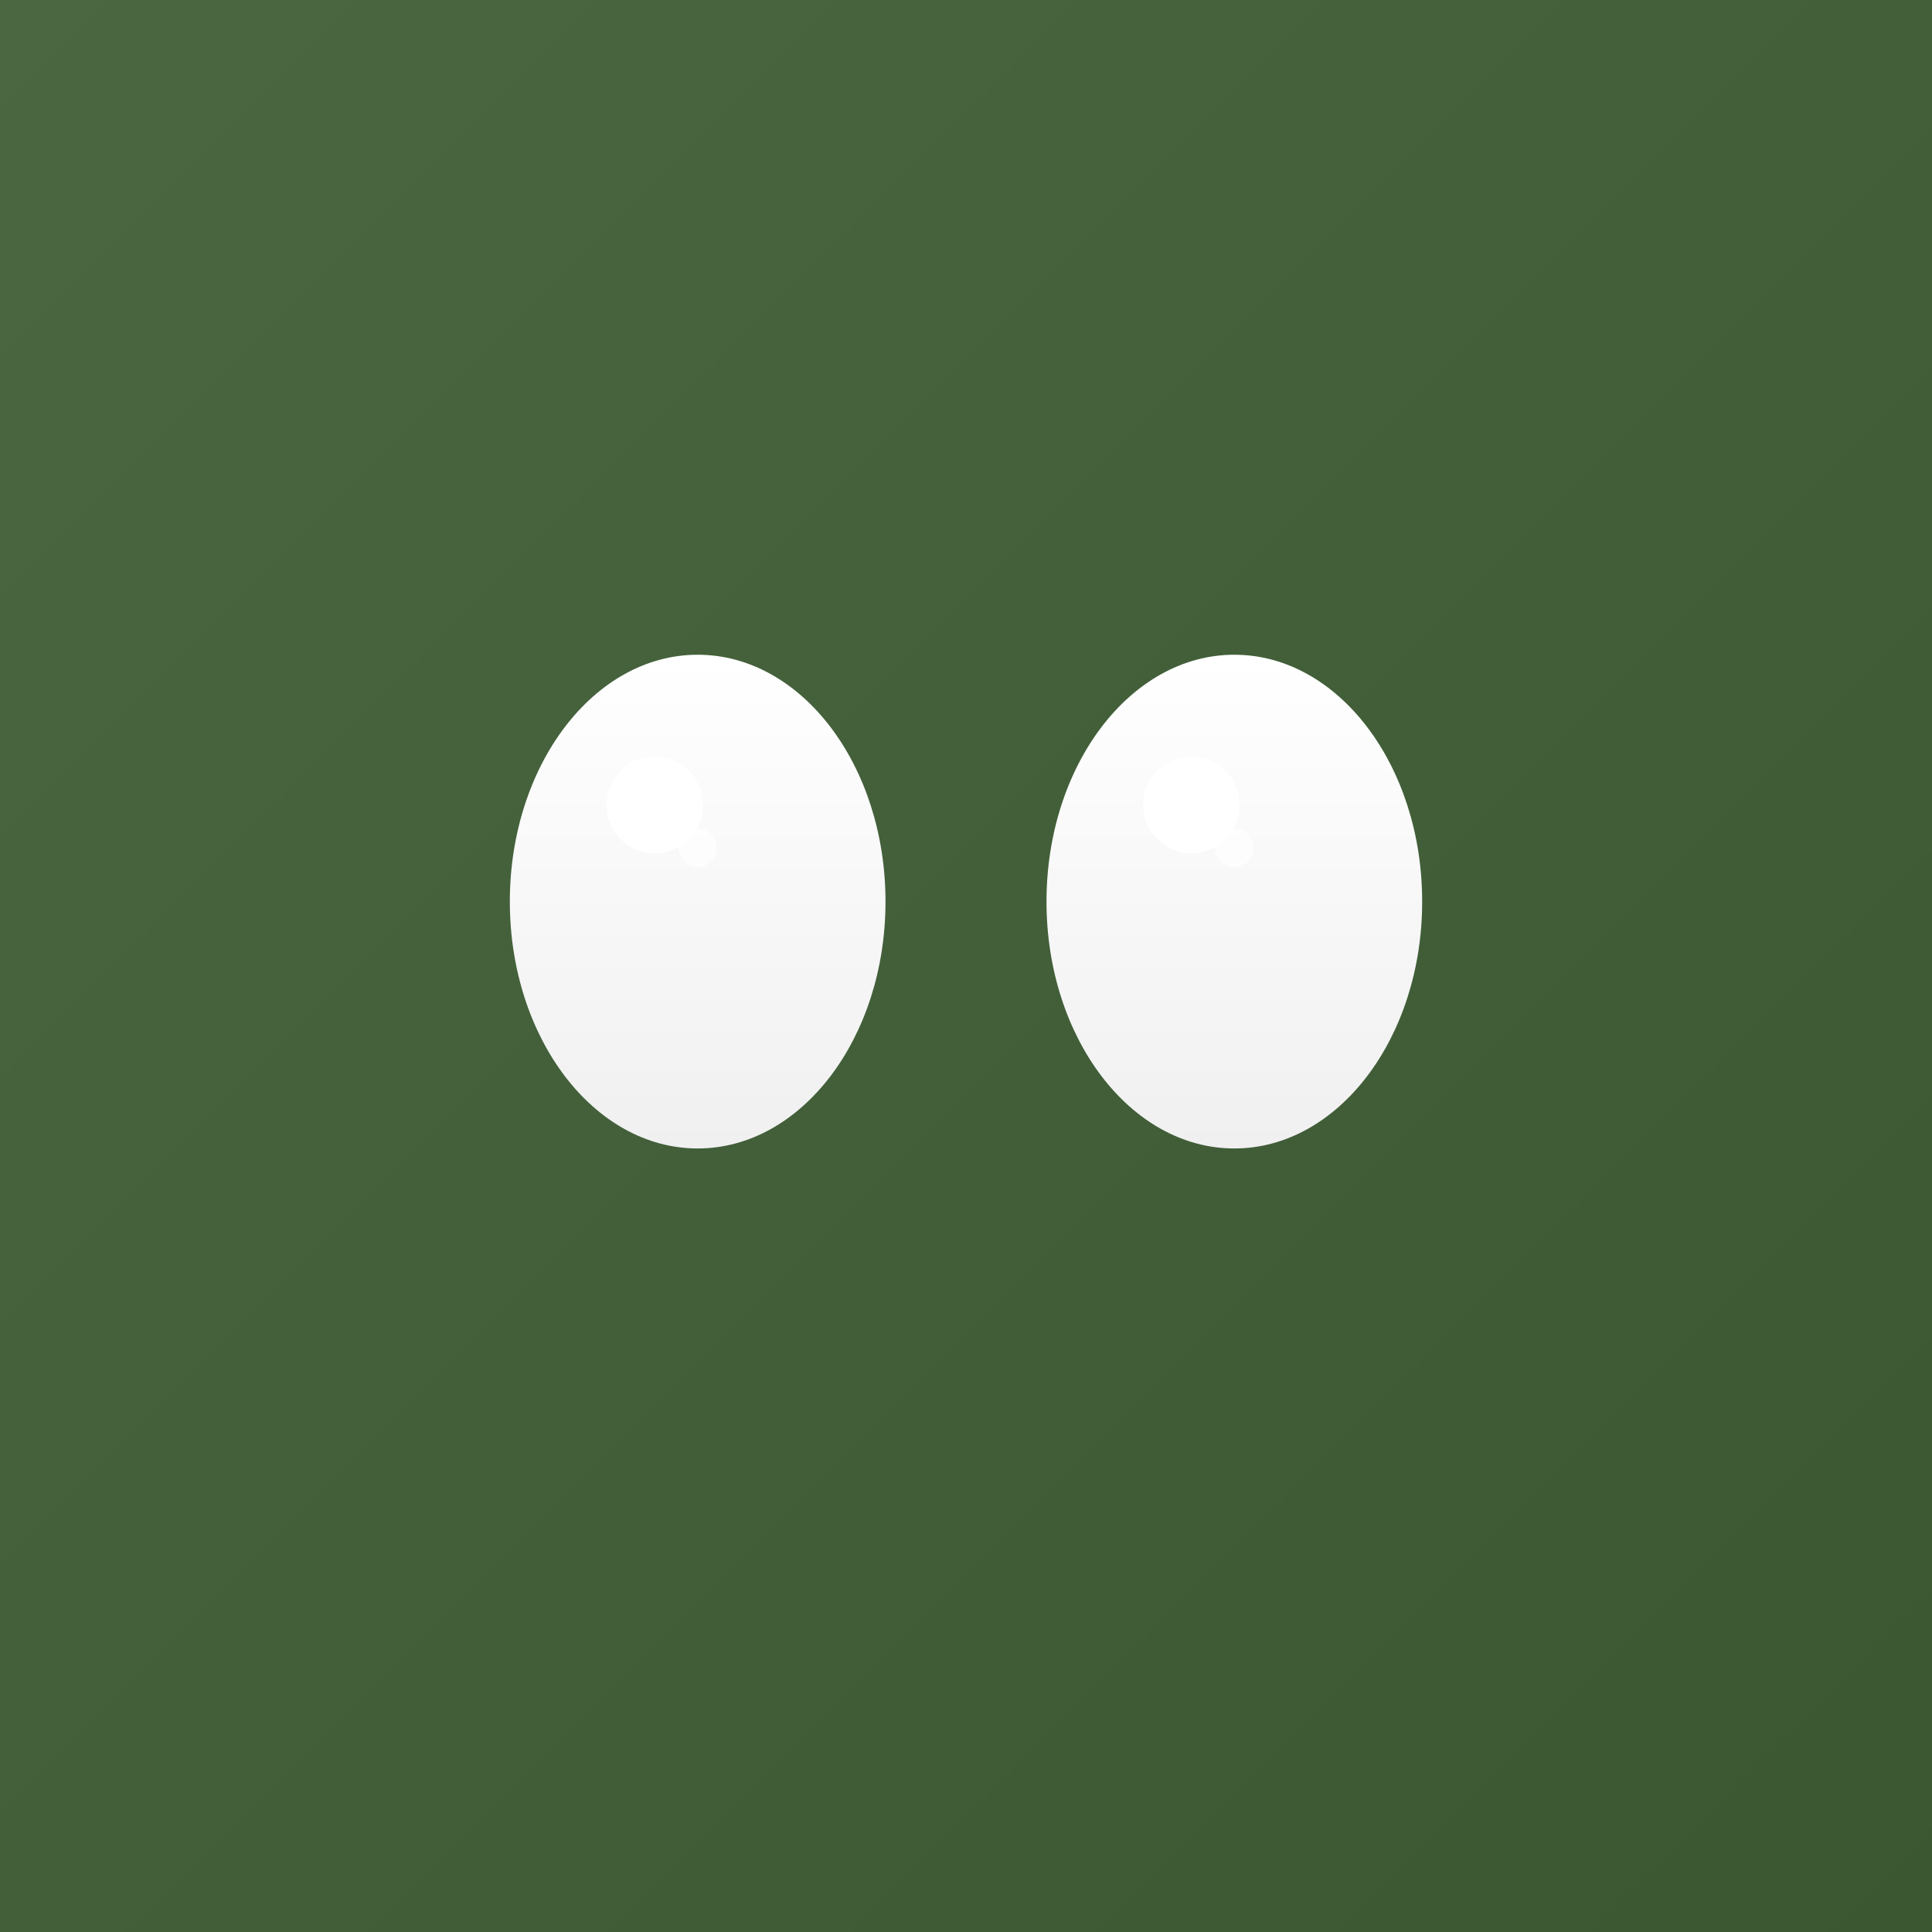
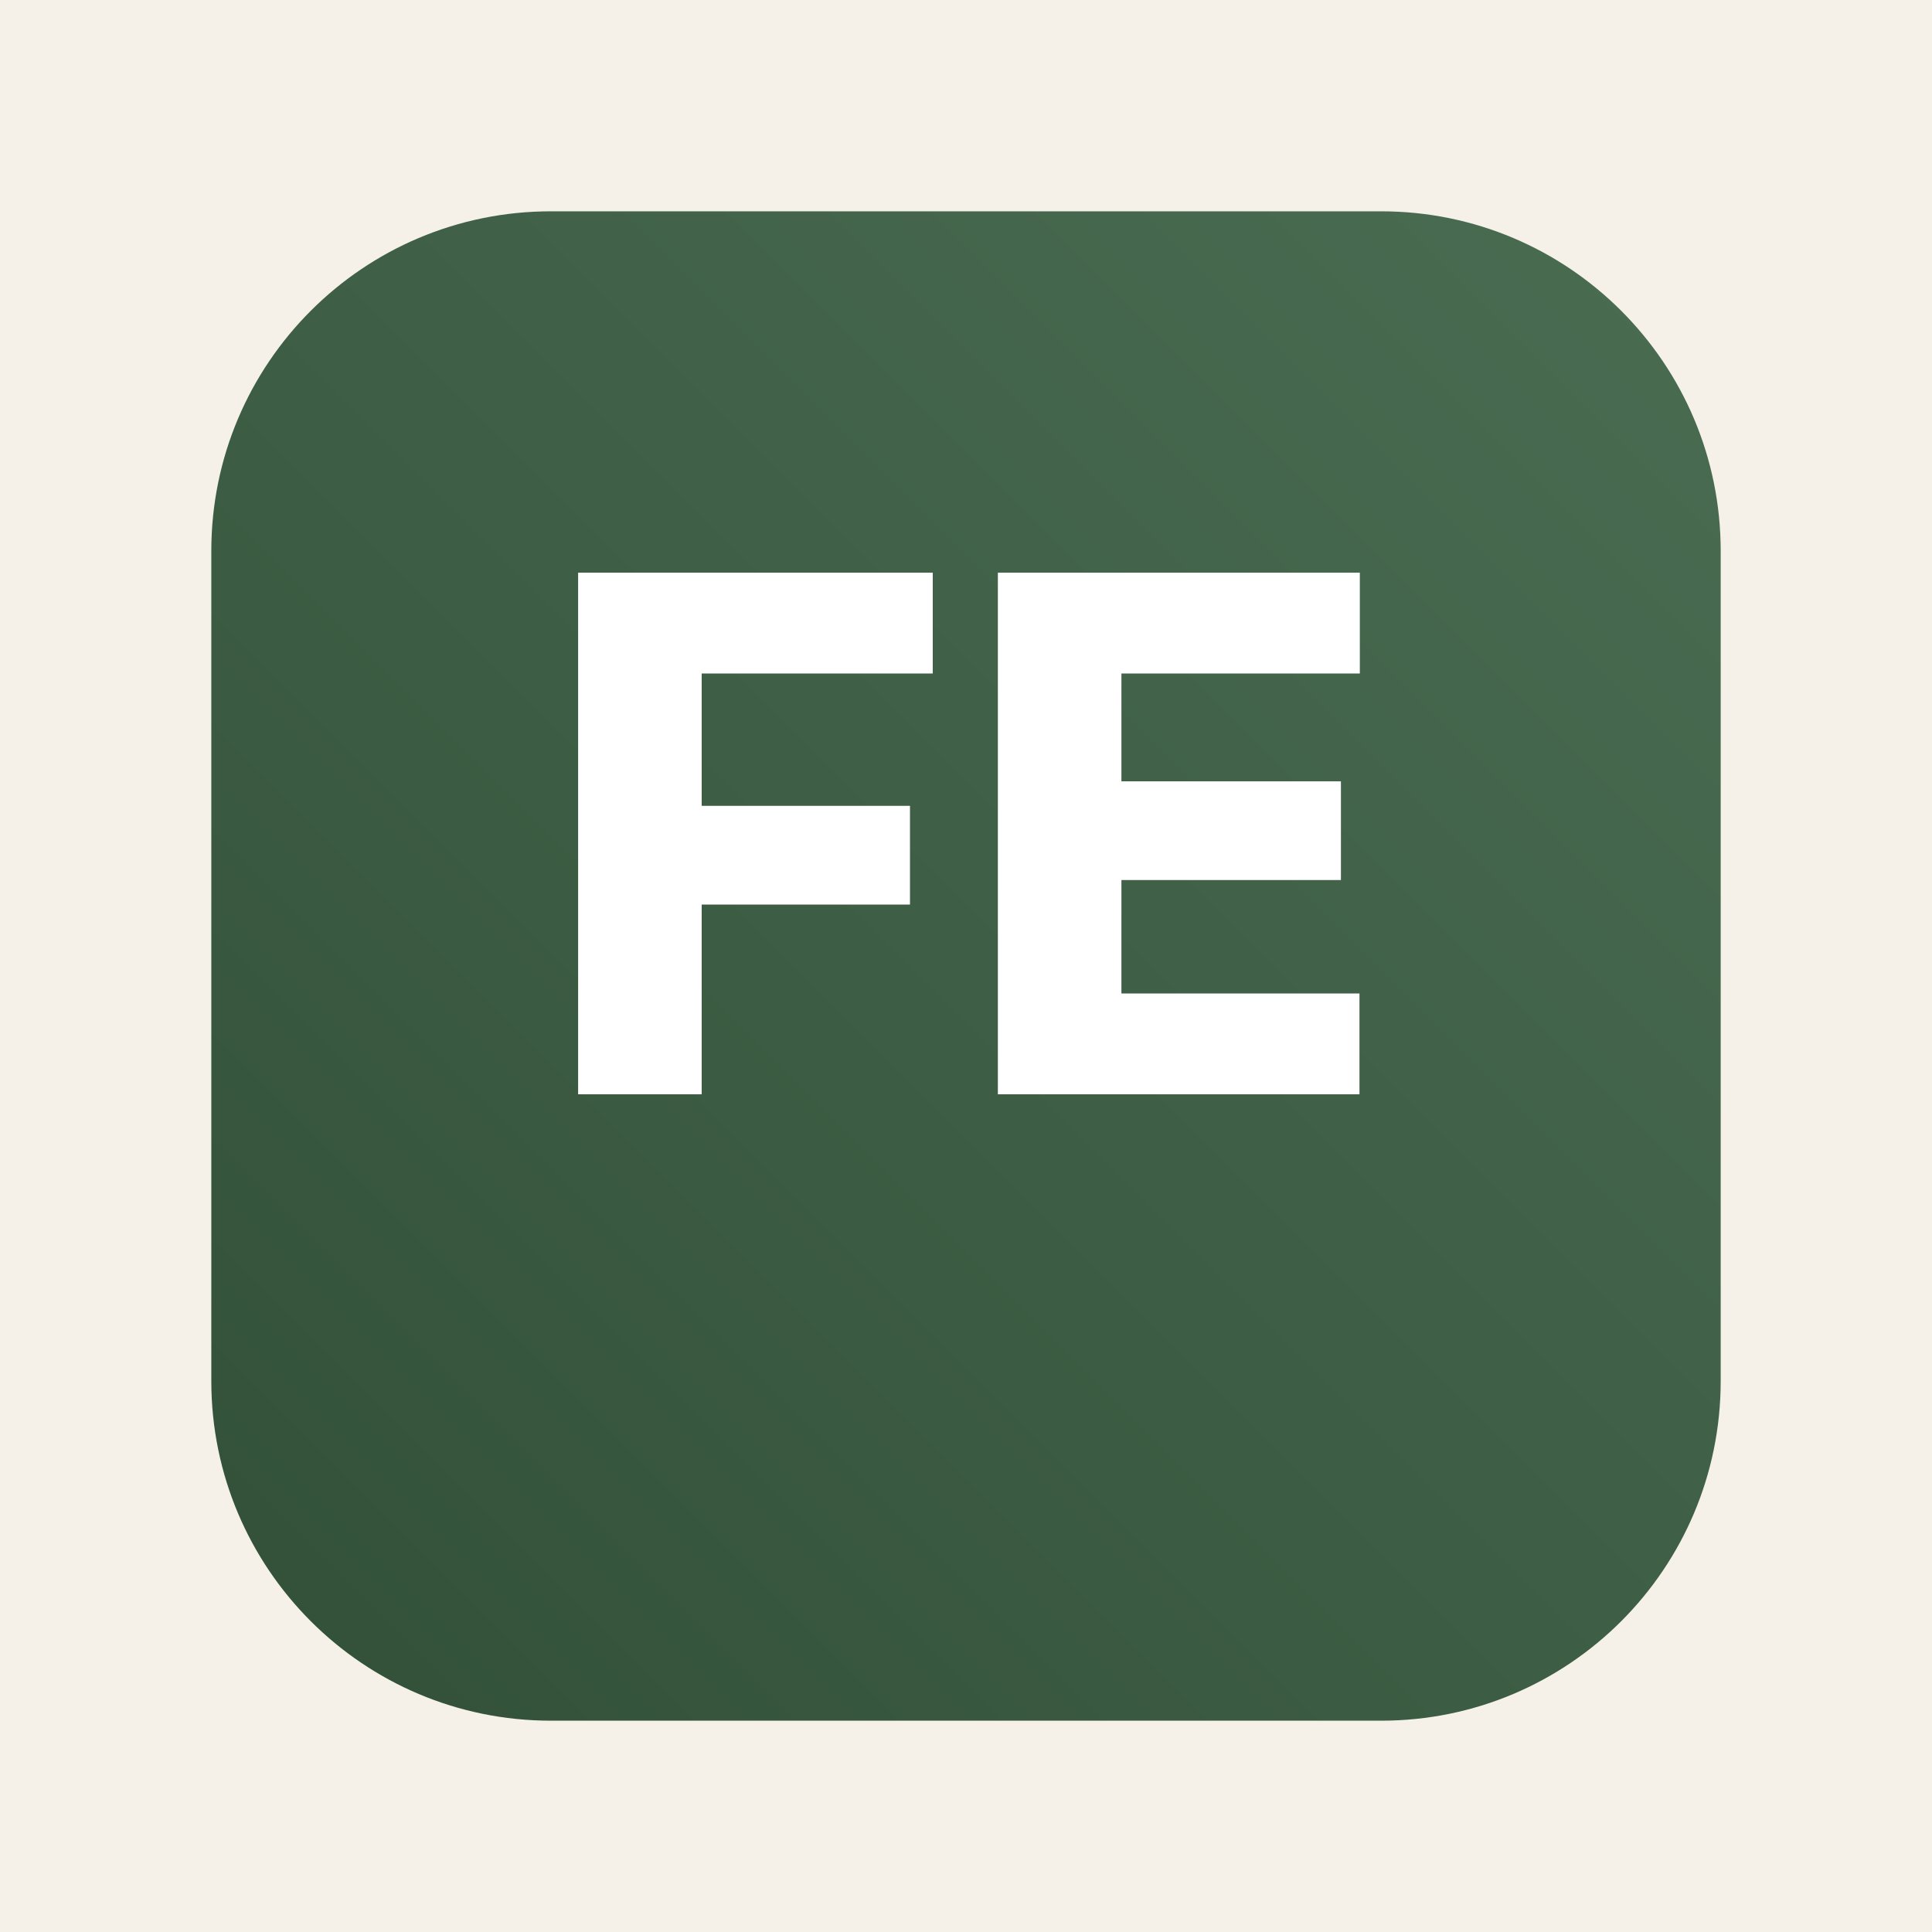
- <svg xmlns="http://www.w3.org/2000/svg" viewBox="0 0 180 180">
+ <svg xmlns="http://www.w3.org/2000/svg" viewBox="0 0 1024 1024">
  <defs>
-     <linearGradient id="orbGradient" x1="0%" y1="0%" x2="100%" y2="100%">
-       <stop offset="0%" stop-color="#4a6741" />
-       <stop offset="100%" stop-color="#3a5731" />
-     </linearGradient>
-     <linearGradient id="eyeFill" x1="0%" y1="0%" x2="0%" y2="100%">
-       <stop offset="0%" stop-color="#ffffff" />
-       <stop offset="100%" stop-color="#f0f0f0" />
+     <linearGradient id="iosGradient" x1="0%" y1="100%" x2="100%" y2="0%">
+       <stop offset="0%" stop-color="#325038" />
+       <stop offset="100%" stop-color="#4a6d52" />
    </linearGradient>
  </defs>
-   <rect width="180" height="180" fill="url(#orbGradient)" />
-   <ellipse cx="65" cy="84" rx="17.5" ry="23" fill="url(#eyeFill)" />
-   <circle cx="61" cy="75" r="4.5" fill="white" />
-   <circle cx="65" cy="79" r="1.8" fill="white" opacity="0.7" />
-   <ellipse cx="115" cy="84" rx="17.5" ry="23" fill="url(#eyeFill)" />
-   <circle cx="111" cy="75" r="4.5" fill="white" />
-   <circle cx="115" cy="79" r="1.8" fill="white" opacity="0.7" />
+   <rect width="1024" height="1024" fill="#F5F1E8" />
+   <rect x="112" y="112" width="800" height="800" rx="180" fill="url(#iosGradient)" />
+   <text x="512" y="580" font-family="'Plus Jakarta Sans', -apple-system, BlinkMacSystemFont, sans-serif" font-size="380" font-weight="800" fill="white" text-anchor="middle">FE</text>
</svg>
